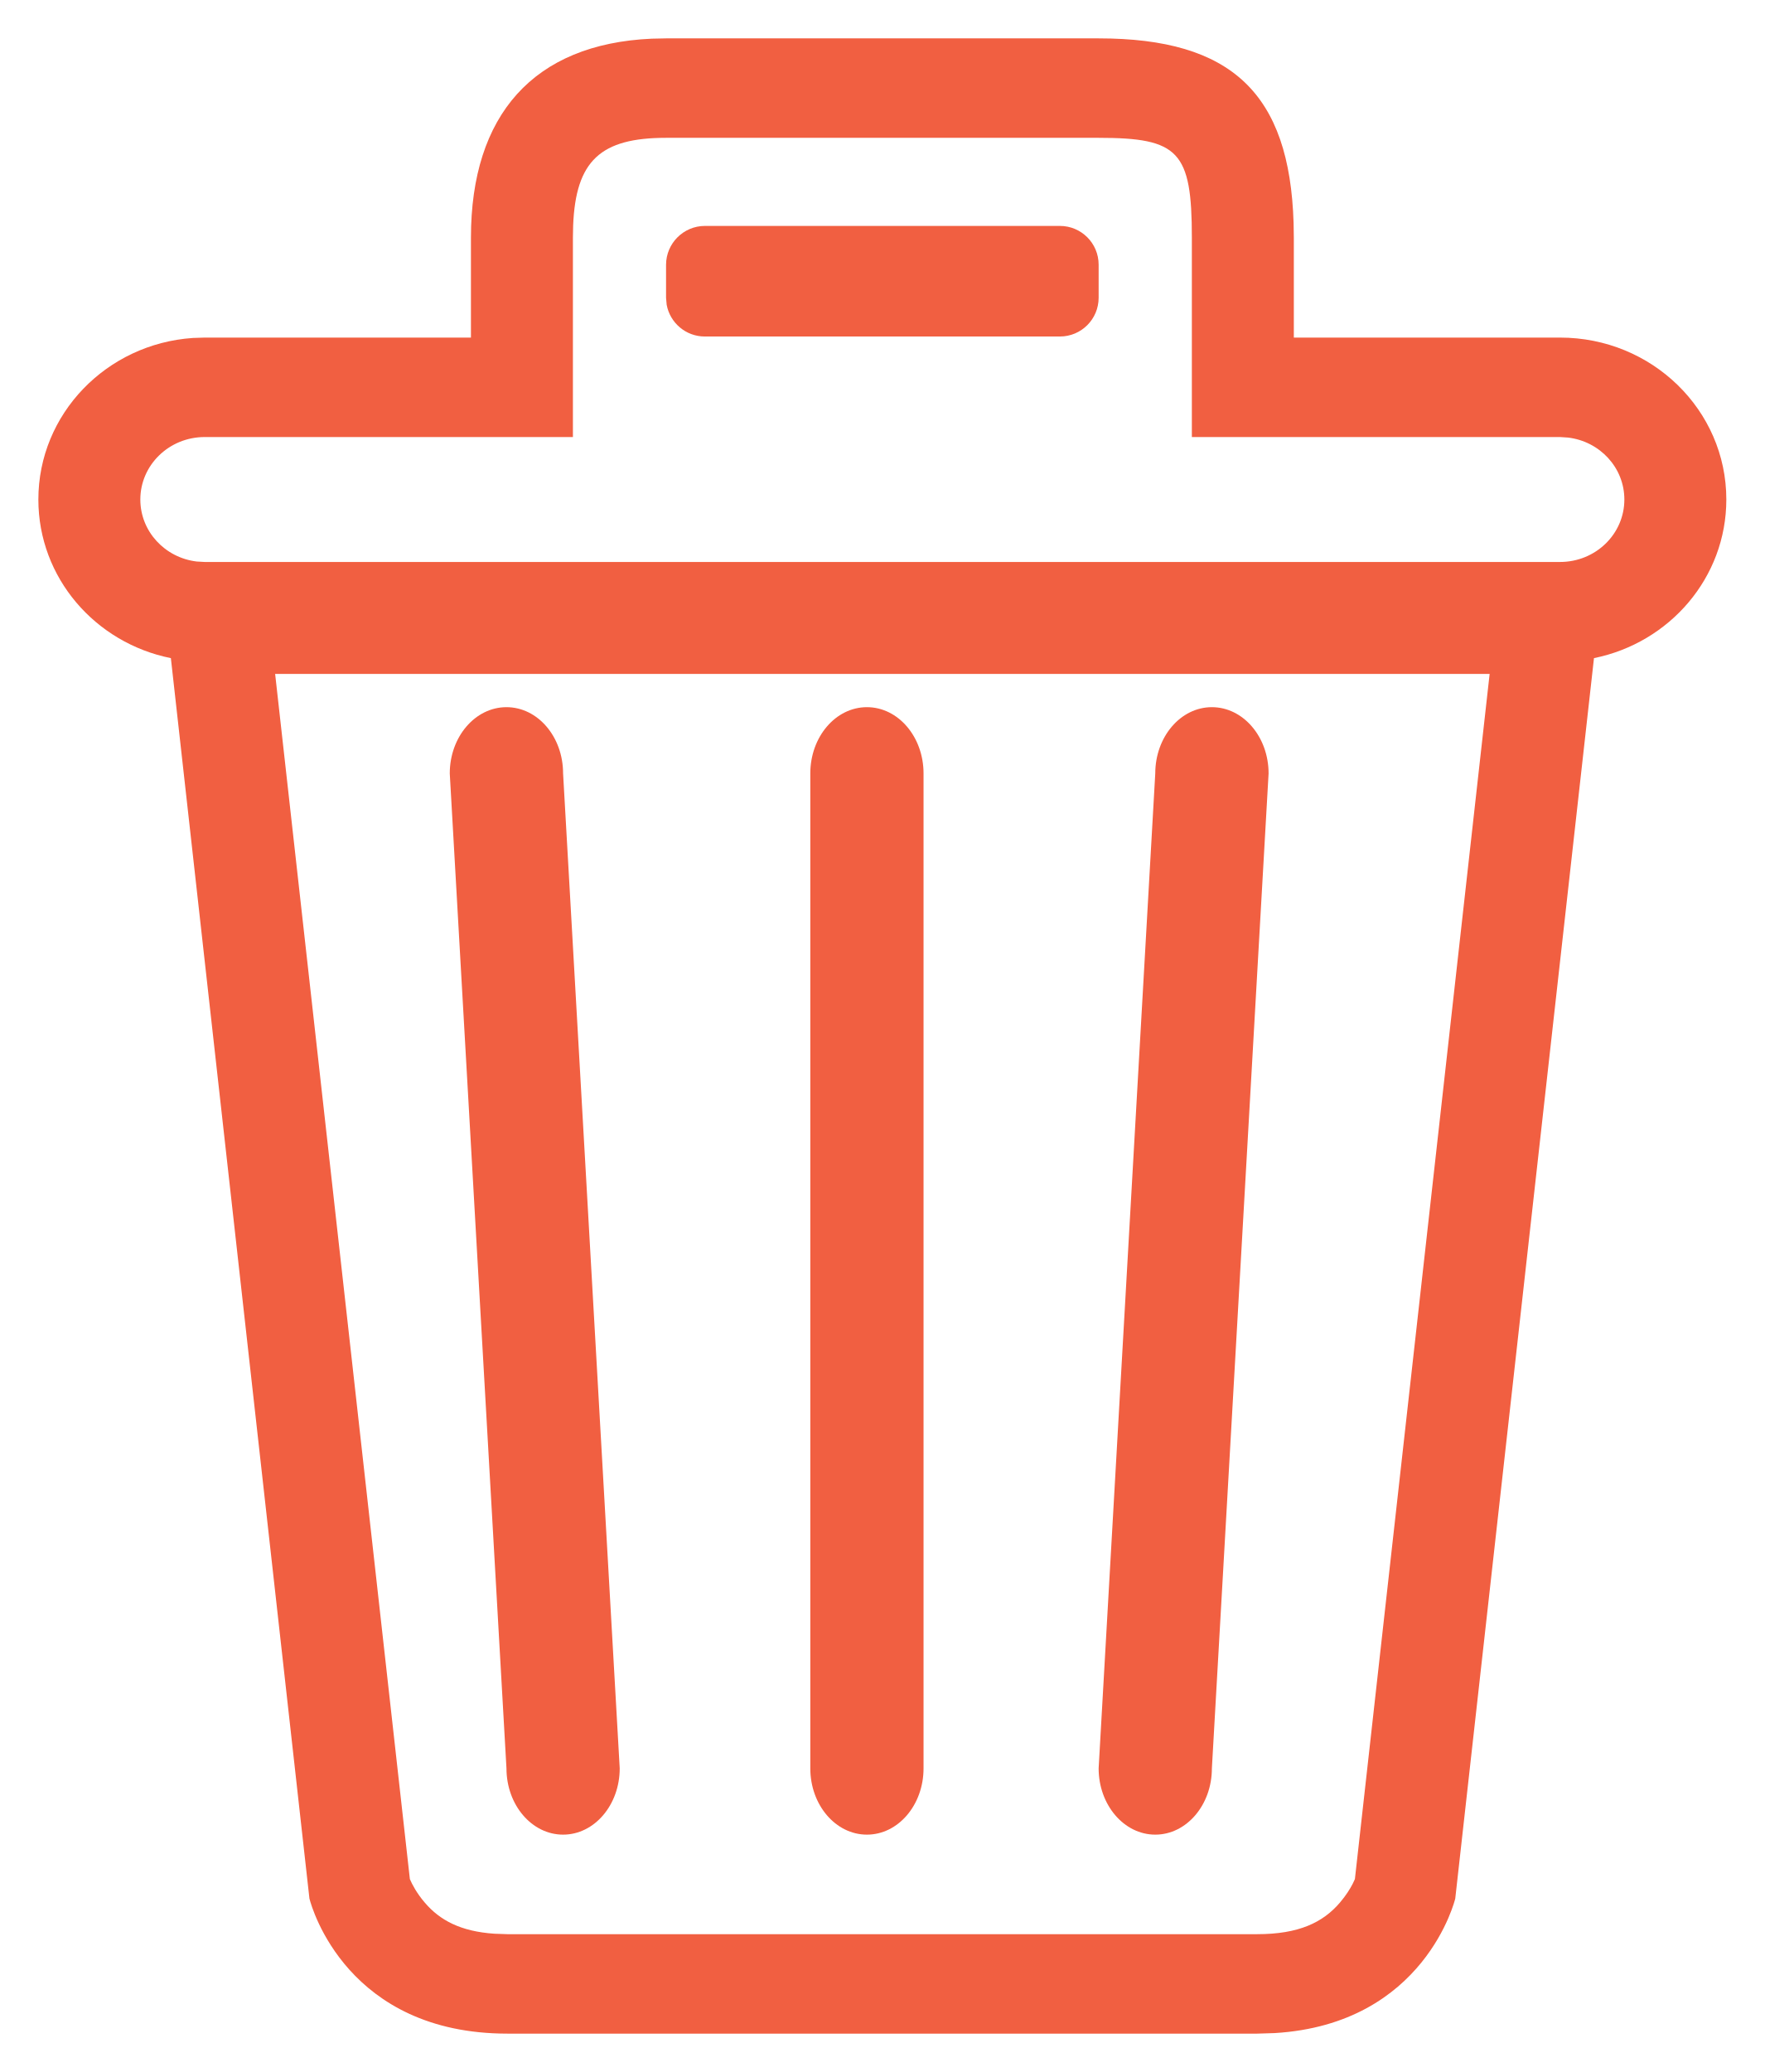
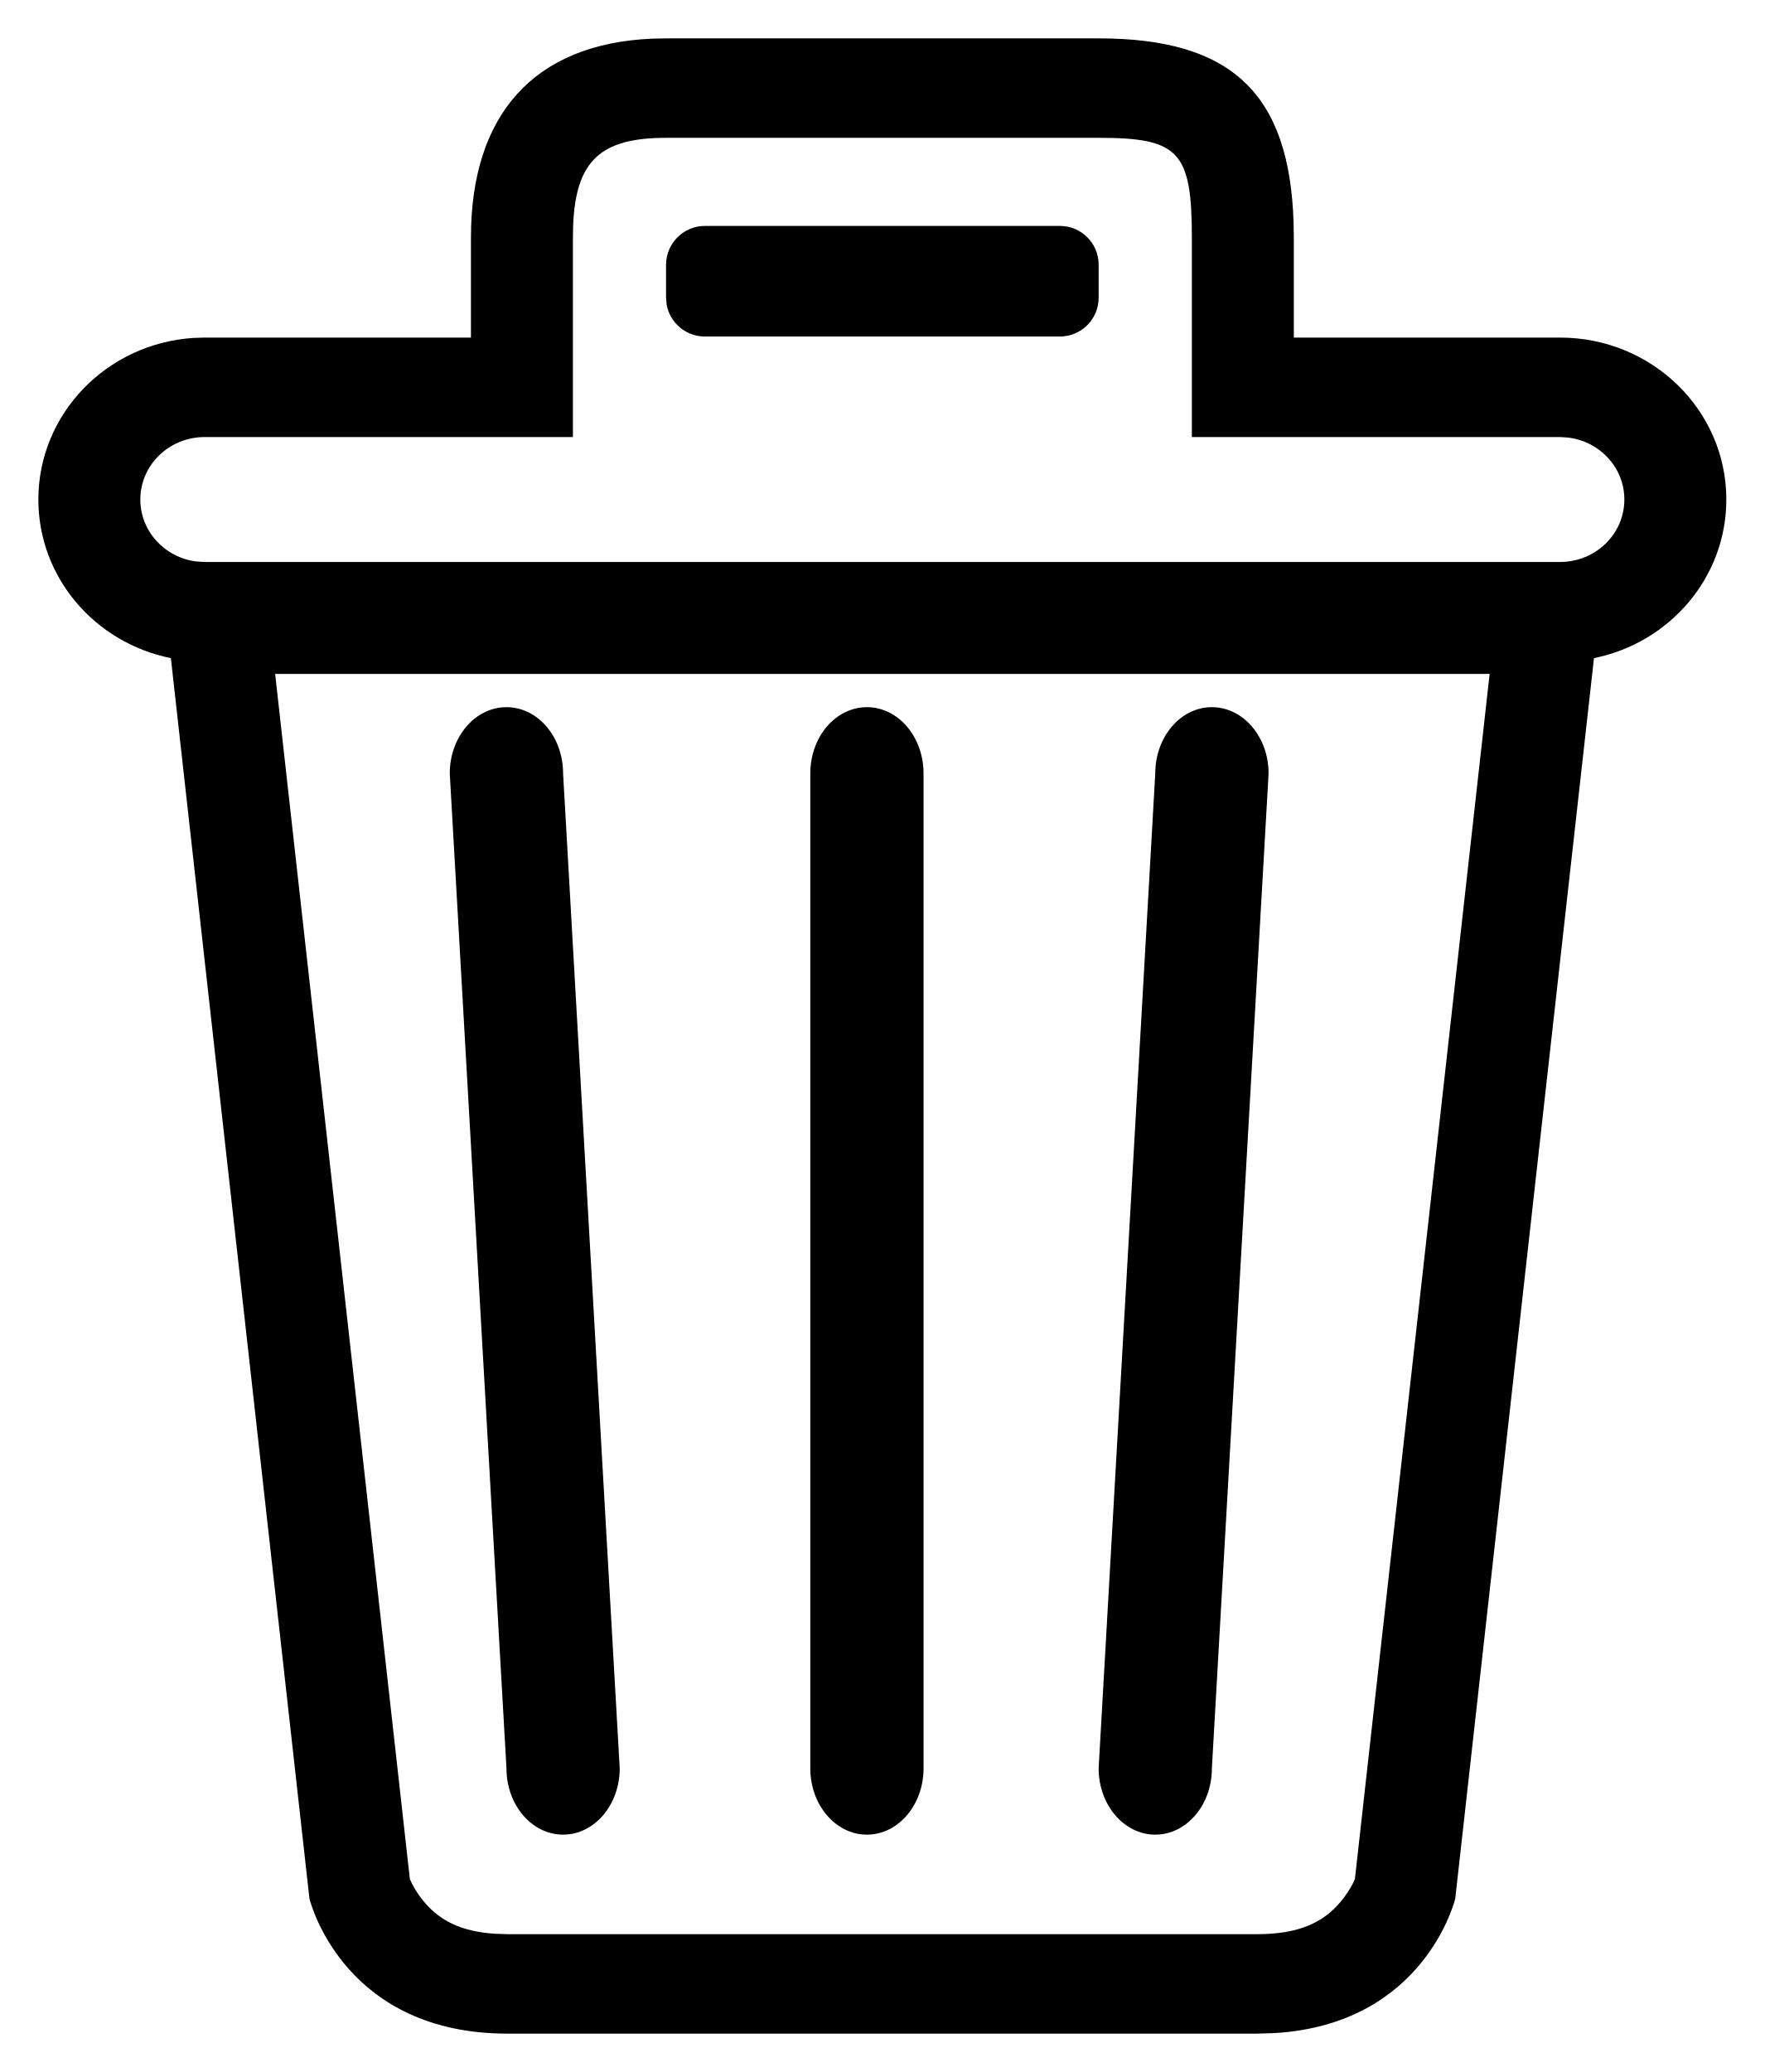
<svg xmlns="http://www.w3.org/2000/svg" width="23px" height="27px" viewBox="0 0 23 27" version="1.1">
  <g id="--------1440px" stroke="none" stroke-width="1" fill="none" fill-rule="evenodd">
-     <g id="[1440px]-Detail" transform="translate(-1114, -235)" fill="#F15F41">
+     <g id="[1440px]-Detail" transform="translate(-1114, -235)" fill="currentColor">
      <g id="Component/Actions" transform="translate(1125, 214.5) rotate(-270) translate(-1125, -214.5) translate(1064, 188)">
        <g id="Actions" transform="translate(0, -0)">
          <g id="Button/Secondary-Actions/Fav" transform="translate(94.91304, 26) rotate(-90) translate(-94.91304, -26) translate(68.91304, -0.5)">
            <g id="Group-8" transform="translate(0, 0.586957)">
              <g id="Icon/Check-in-Actions/Line/Delete/Active" transform="translate(15, 13)">
                <path d="M13.819,1.90333661e-13 C15.552,1.90333661e-13 16.308,0.718 16.36,2.406 L16.363,2.597 L16.363,3.899 L19.832,3.899 C21.03,3.899 22,4.843 22,6.009 C22,7.028 21.26,7.877 20.275,8.076 L18.467,24.24 C18.467,24.24 18.077,25.877 16.111,25.993 L15.886,26 L6.114,26 C4.03,26 3.565,24.364 3.535,24.247 L3.533,24.24 L1.727,8.076 C0.741,7.878 1.3221646e-12,7.029 1.3221646e-12,6.009 C1.3221646e-12,4.894 0.888,3.981 2.013,3.904 L2.168,3.899 L5.638,3.899 L5.638,2.597 C5.638,0.998 6.454,0.073 7.993,0.004 L8.181,1.90333661e-13 L13.819,1.90333661e-13 Z M18.915,8.282 L3.086,8.282 L4.842,23.986 C4.869,24.051 4.932,24.171 5.035,24.291 C5.232,24.523 5.504,24.668 5.942,24.698 L6.114,24.704 L15.886,24.704 C16.427,24.704 16.743,24.552 16.965,24.291 C17.042,24.201 17.098,24.111 17.132,24.044 L17.159,23.986 L18.915,8.282 Z M15.295,8.715 C15.703,8.715 16.034,9.102 16.034,9.579 L15.295,22.543 C15.295,23.02 14.965,23.407 14.557,23.407 C14.15,23.407 13.819,23.02 13.819,22.543 L14.557,9.579 C14.557,9.102 14.887,8.715 15.295,8.715 Z M10.799,8.715 C11.207,8.715 11.537,9.102 11.537,9.579 L11.537,22.543 C11.537,23.02 11.207,23.407 10.799,23.407 C10.391,23.407 10.061,23.02 10.061,22.543 L10.061,9.579 C10.061,9.102 10.391,8.715 10.799,8.715 Z M6.101,8.715 C6.509,8.715 6.839,9.101 6.839,9.579 L7.577,22.543 C7.577,23.02 7.247,23.407 6.839,23.407 C6.431,23.407 6.101,23.02 6.101,22.543 L5.362,9.579 C5.362,9.102 5.693,8.715 6.101,8.715 Z M13.819,1.296 L8.181,1.296 C7.33,1.296 7.003,1.592 6.97,2.441 L6.967,2.597 L6.967,5.195 L2.168,5.195 C1.704,5.195 1.329,5.56 1.329,6.009 C1.329,6.424 1.648,6.767 2.063,6.817 L2.168,6.823 L19.832,6.823 C20.297,6.823 20.671,6.459 20.671,6.009 C20.671,5.594 20.352,5.252 19.938,5.202 L19.832,5.195 L15.034,5.195 L15.034,2.597 C15.034,1.472 14.864,1.296 13.819,1.296 Z M13.314,2.444 C13.593,2.444 13.819,2.67 13.819,2.949 L13.819,3.38 C13.819,3.659 13.593,3.885 13.314,3.885 L8.686,3.885 C8.438,3.885 8.232,3.706 8.189,3.471 L8.181,3.38 L8.181,2.949 C8.182,2.671 8.408,2.445 8.686,2.444 L13.314,2.444 Z" id="icon-delete" />
              </g>
            </g>
          </g>
        </g>
      </g>
    </g>
  </g>
</svg>
